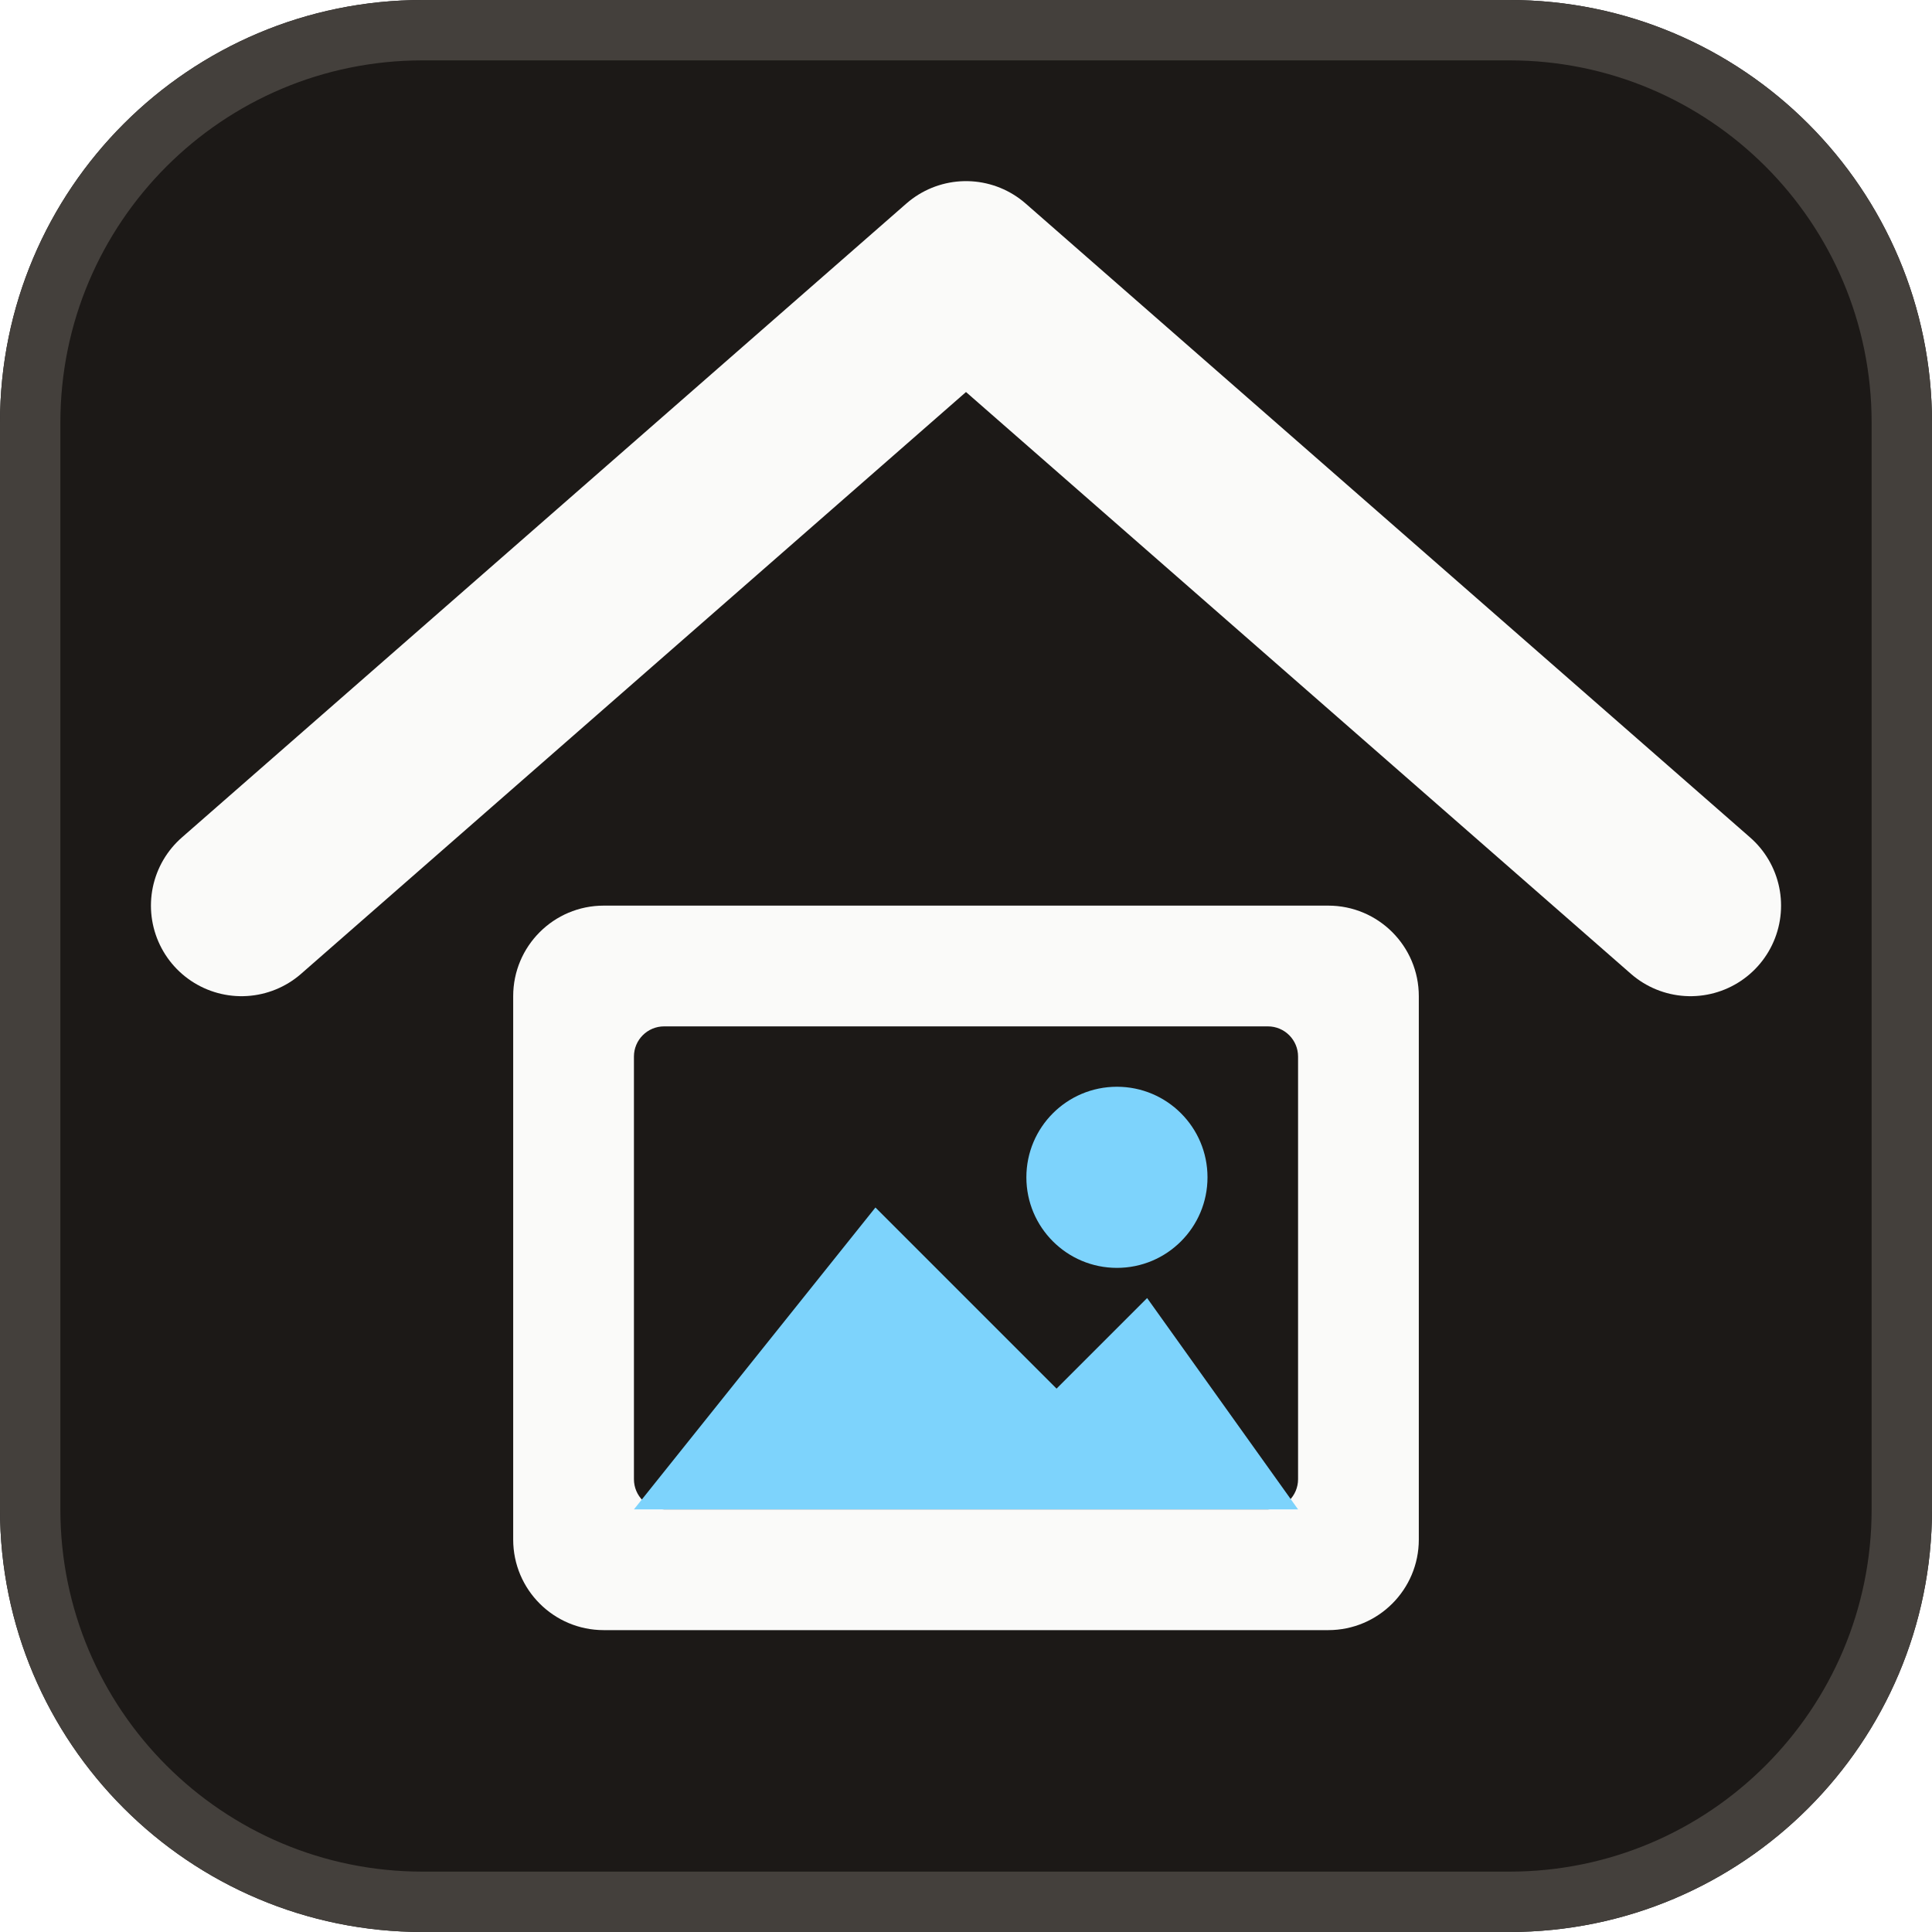
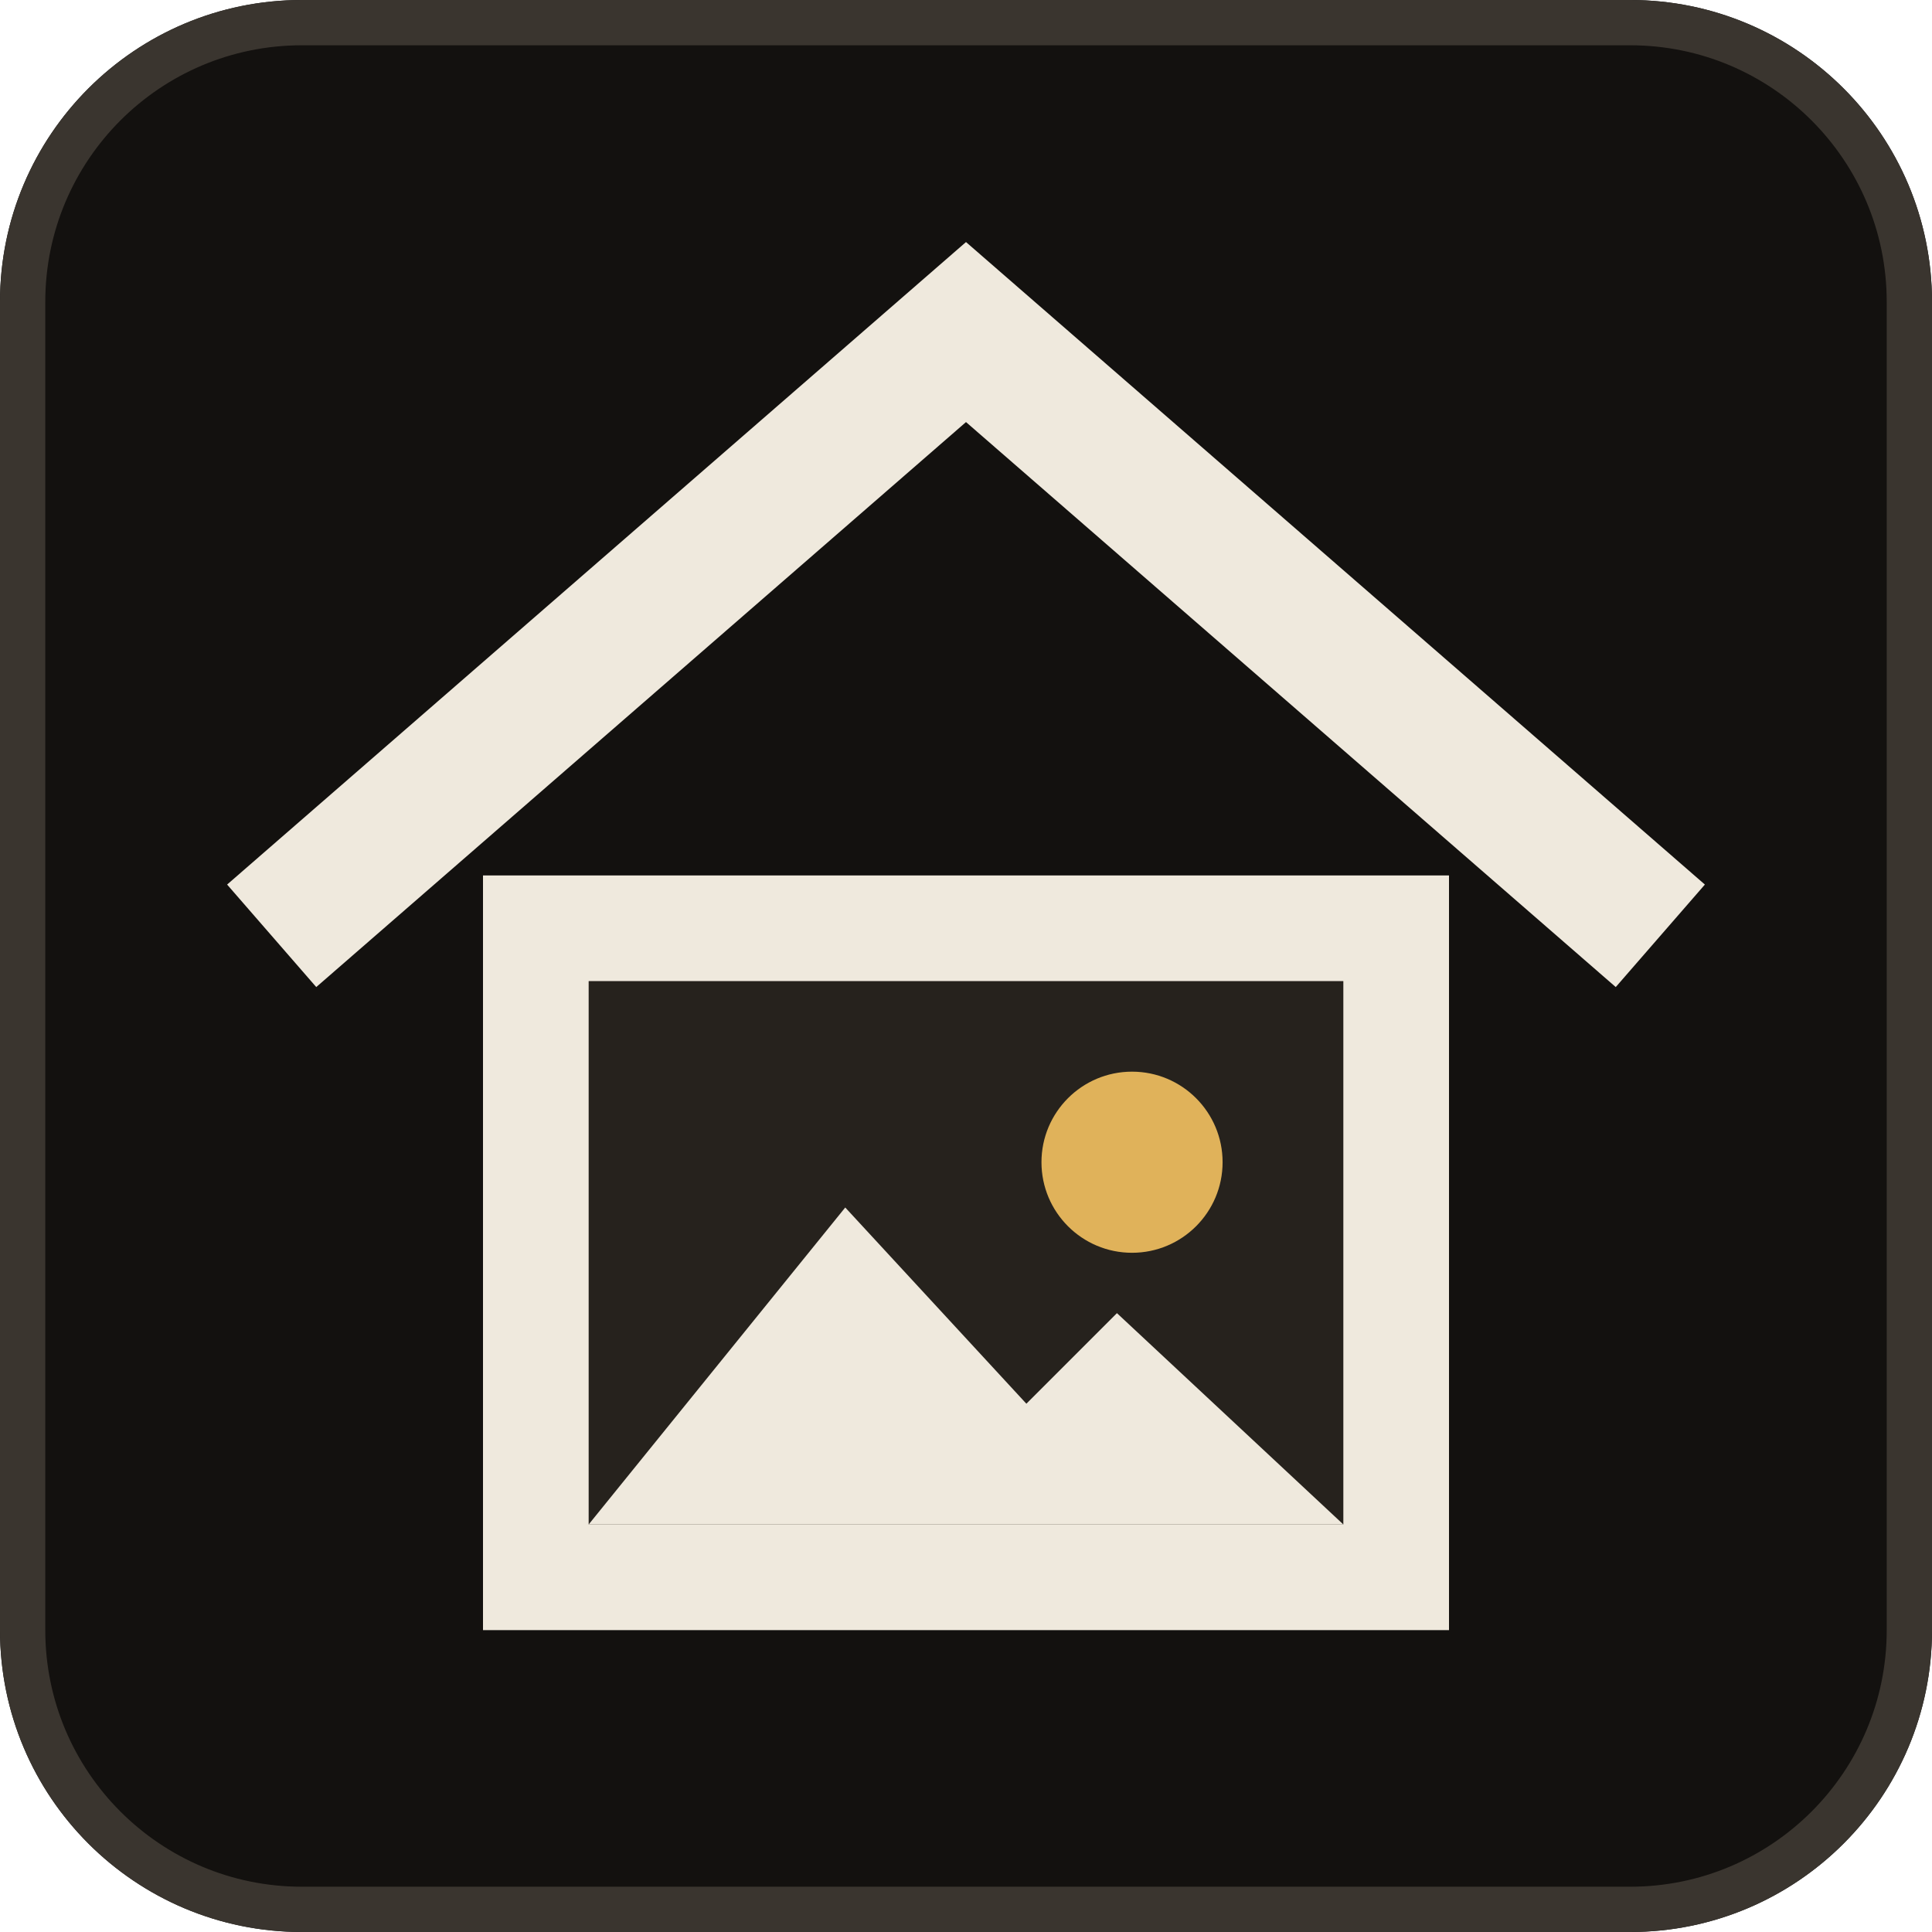
- <svg xmlns="http://www.w3.org/2000/svg" viewBox="0 0 16 16">
-   <rect width="16" height="16" rx="3.5" fill="#1c1917" />
-   <rect x="0.25" y="0.25" width="15.5" height="15.5" rx="3.25" fill="none" stroke="#44403c" stroke-width="0.5" />
-   <path d="M2 7.5L8 2.25L14 7.5" fill="none" stroke="#fafaf9" stroke-width="1.5" stroke-linecap="round" stroke-linejoin="round" />
-   <rect x="4.25" y="7.5" width="7.5" height="6" rx="0.75" fill="#fafaf9" />
-   <rect x="5.25" y="8.5" width="5.5" height="4" rx="0.25" fill="#1c1917" />
-   <circle cx="9.25" cy="9.75" r="0.75" fill="#7dd3fc" />
-   <path d="M5.25 12.5L7.25 10L8.75 11.5L9.5 10.75L10.75 12.5Z" fill="#7dd3fc" />
+ <svg xmlns="http://www.w3.org/2000/svg" viewBox="0 0 64 64" width="64" height="64">
+   <rect width="64" height="64" rx="10" fill="#13110f" />
+   <rect x="0.75" y="0.75" width="62.5" height="62.5" rx="9.25" fill="none" stroke="#3a352f" stroke-width="1.5" />
+   <path d="M9 31L32 11L55 31" fill="none" stroke="#efe9dd" stroke-width="4.5" />
+   <rect x="16" y="29" width="32" height="25" fill="#efe9dd" />
+   <rect x="19.5" y="32.5" width="25" height="18" fill="#26221d" />
+   <circle cx="37.5" cy="38.5" r="3" fill="#e0b25a" />
+   <path d="M19.5 50.5L28 40L34 46.5L37 43.5L44.5 50.5Z" fill="#efe9dd" />
</svg>
